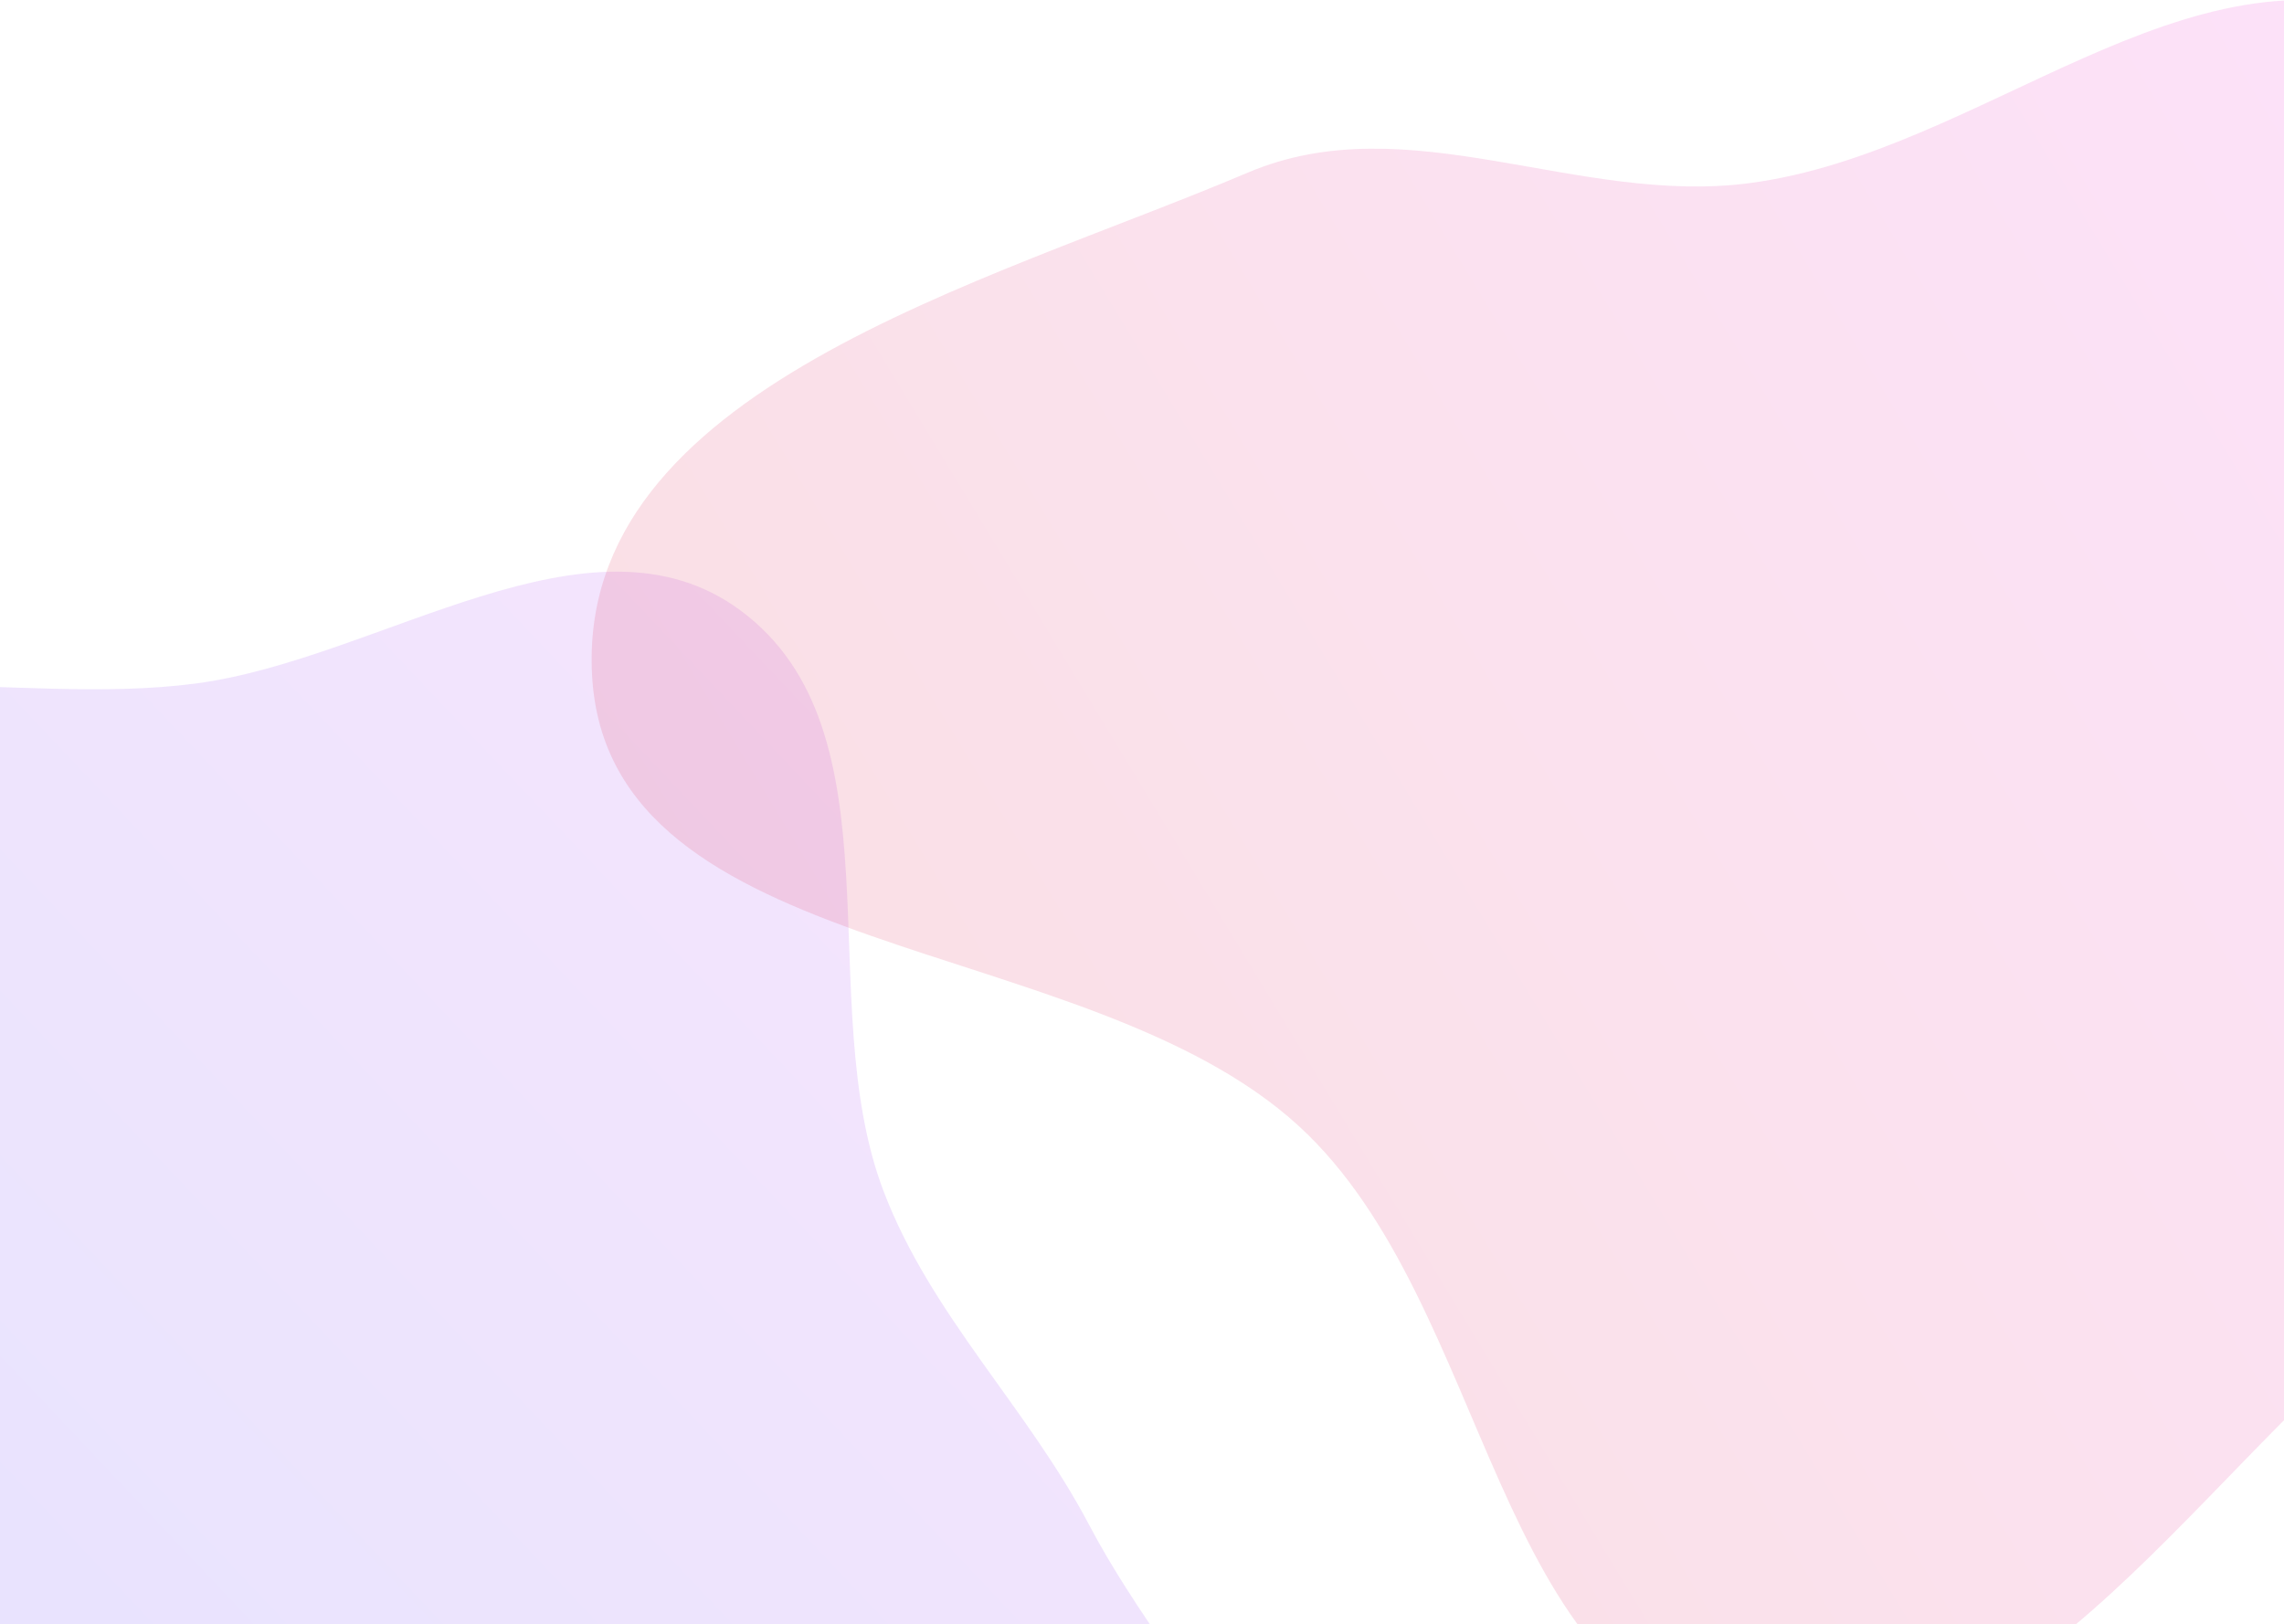
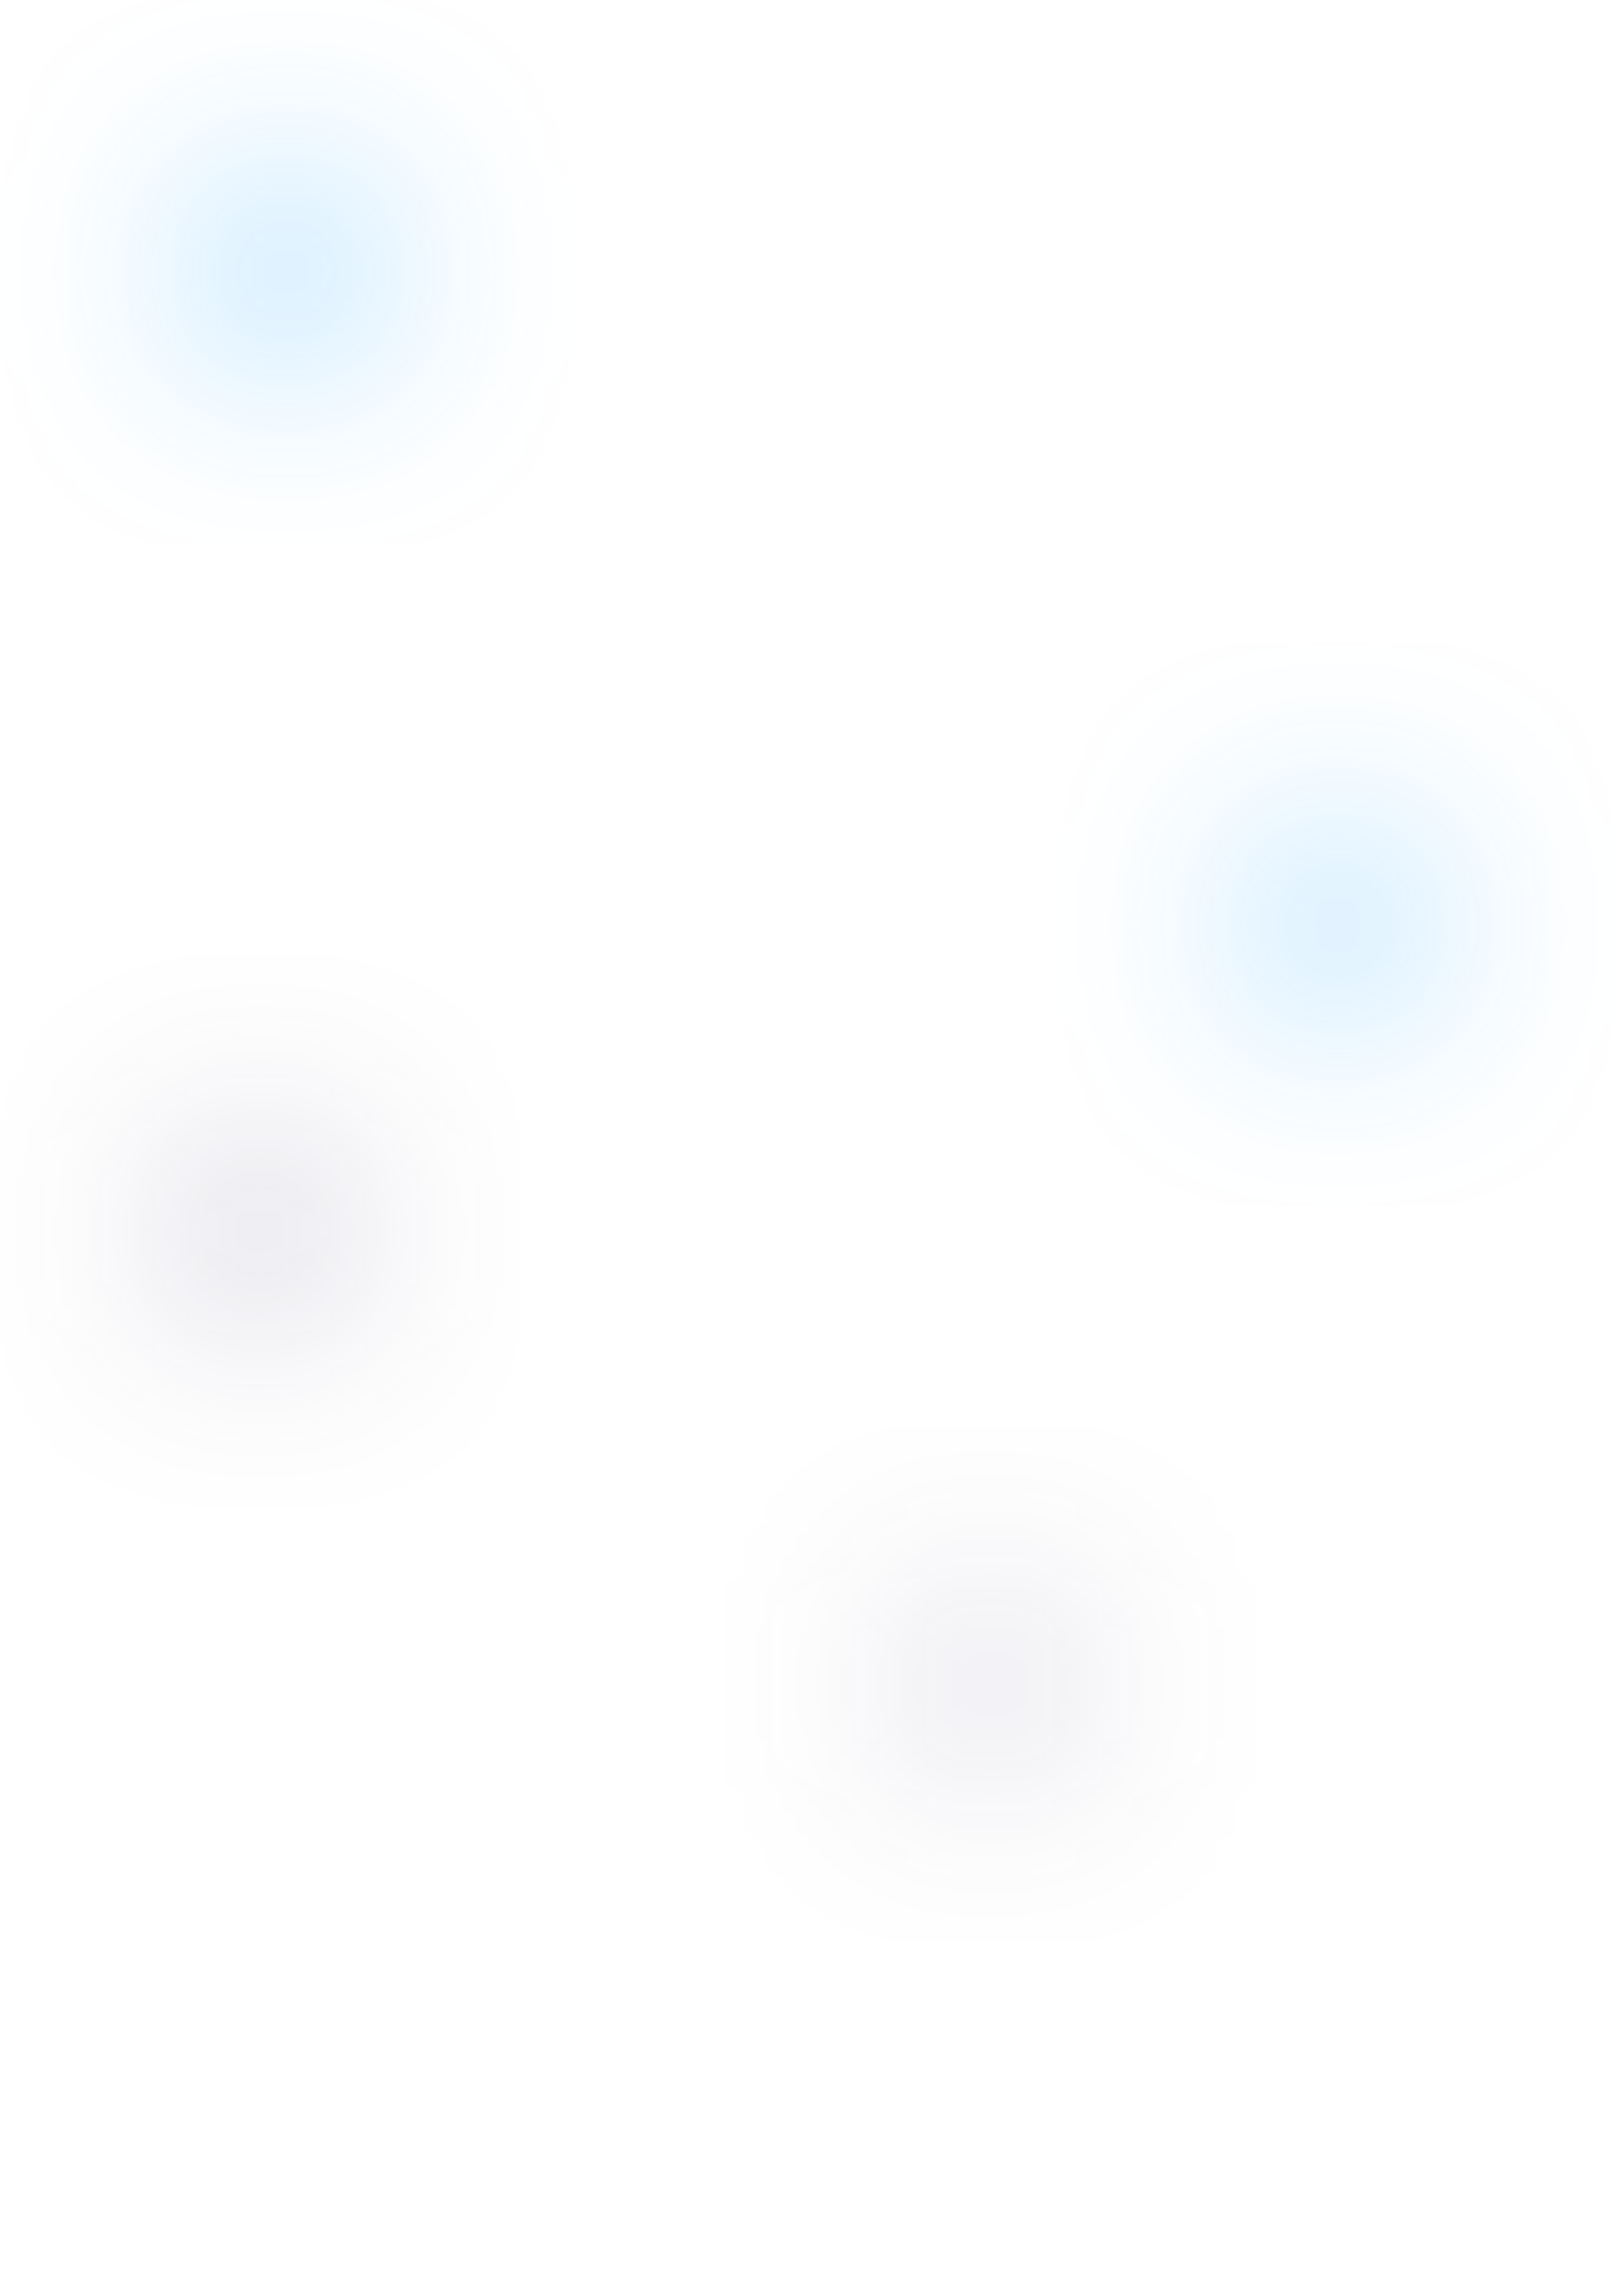
- <svg xmlns="http://www.w3.org/2000/svg" width="1440" height="1024" fill="none">
-   <path fill="url(#a)" fill-rule="evenodd" d="M-217.58 475.75c91.82-72.02 225.52-29.38 341.2-44.74C240 415.56 372.33 315.14 466.77 384.9c102.9 76.02 44.74 246.76 90.31 366.31 29.83 78.24 90.48 136.14 129.48 210.23 57.92 109.99 169.67 208.23 155.9 331.77-13.52 121.26-103.42 264.33-224.23 281.37-141.96 20.03-232.72-220.96-374.06-196.99-151.7 25.73-172.68 330.24-325.85 315.72-128.6-12.2-110.9-230.73-128.15-358.76-12.16-90.14 65.87-176.25 44.1-264.57-26.42-107.2-167.12-163.46-176.72-273.45-10.15-116.29 33.01-248.75 124.87-320.79Z" clip-rule="evenodd" style="opacity:.154" />
-   <path fill="url(#b)" fill-rule="evenodd" d="M1103.43 115.43c146.42-19.45 275.33-155.84 413.5-103.59 188.09 71.13 409 212.64 407.06 413.88-1.94 201.25-259.28 278.6-414.96 405.96-130 106.35-240.24 294.39-405.6 265.3-163.7-28.8-161.93-274.12-284.34-386.66-134.95-124.06-436-101.46-445.82-284.6-9.68-180.38 247.41-246.3 413.54-316.9 101.01-42.93 207.83 21.06 316.62 6.61Z" clip-rule="evenodd" style="opacity:.154" />
+ <svg xmlns="http://www.w3.org/2000/svg" width="2178" height="3104" viewBox="0 0 2178 3104" fill="none" style="background:rgb(2,8,26);">
+   <g filter="url(#filter0_f_128_501)">
+     <ellipse cx="387.5" cy="366.557" rx="82.5" ry="68.558" fill="#0099FF" fill-opacity="1" />
+   </g>
+   <g filter="url(#filter1_f_128_501)">
+     <ellipse cx="351" cy="1663.88" rx="74.311" ry="53" transform="rotate(90 351 1663.88)" fill="#322862" fill-opacity="0.9" />
+   </g>
+   <g filter="url(#filter2_f_128_501)">
+     <ellipse cx="1808.5" cy="1250.13" rx="82.461" ry="71.5" transform="rotate(90 1808.5 1250.13)" fill="#0099FF" fill-opacity="0.9" />
+   </g>
+   <g filter="url(#filter3_f_128_501)">
+     <ellipse cx="1339" cy="2276.58" rx="62" ry="48.422" fill="#322862" fill-opacity="0.9" />
+   </g>
  <defs>
-     <linearGradient id="b" x1="373" x2="1995.44" y1="1100" y2="118.03" gradientUnits="userSpaceOnUse">
-       <stop stop-color="#D83333" />
-       <stop offset="1" stop-color="#F041FF" />
-     </linearGradient>
-     <linearGradient id="a" x1="107.37" x2="1130.66" y1="1993.35" y2="1026.31" gradientUnits="userSpaceOnUse">
-       <stop stop-color="#3245FF" />
-       <stop offset="1" stop-color="#BC52EE" />
-     </linearGradient>
+     <filter id="filter0_f_128_501" x="7.4" y="0.4" width="760.2" height="732.315" filterUnits="userSpaceOnUse" color-interpolation-filters="sRGB">
+       <feFlood flood-opacity="0" result="BackgroundImageFix" />
+       <feBlend mode="normal" in="SourceGraphic" in2="BackgroundImageFix" result="shape" />
+       <feGaussianBlur stdDeviation="148.8" result="effect1_foregroundBlur_128_501" />
+     </filter>
+     <filter id="filter1_f_128_501" x="0.4" y="1291.97" width="701.2" height="743.821" filterUnits="userSpaceOnUse" color-interpolation-filters="sRGB">
+       <feFlood flood-opacity="0" result="BackgroundImageFix" />
+       <feBlend mode="normal" in="SourceGraphic" in2="BackgroundImageFix" result="shape" />
+       <feGaussianBlur stdDeviation="148.8" result="effect1_foregroundBlur_128_501" />
+     </filter>
+     <filter id="filter2_f_128_501" x="1439.4" y="870.073" width="738.2" height="760.121" filterUnits="userSpaceOnUse" color-interpolation-filters="sRGB">
+       <feFlood flood-opacity="0" result="BackgroundImageFix" />
+       <feBlend mode="normal" in="SourceGraphic" in2="BackgroundImageFix" result="shape" />
+       <feGaussianBlur stdDeviation="148.8" result="effect1_foregroundBlur_128_501" />
+     </filter>
+     <filter id="filter3_f_128_501" x="979.4" y="1930.56" width="719.2" height="692.043" filterUnits="userSpaceOnUse" color-interpolation-filters="sRGB">
+       <feFlood flood-opacity="0" result="BackgroundImageFix" />
+       <feBlend mode="normal" in="SourceGraphic" in2="BackgroundImageFix" result="shape" />
+       <feGaussianBlur stdDeviation="148.8" result="effect1_foregroundBlur_128_501" />
+     </filter>
  </defs>
</svg>
